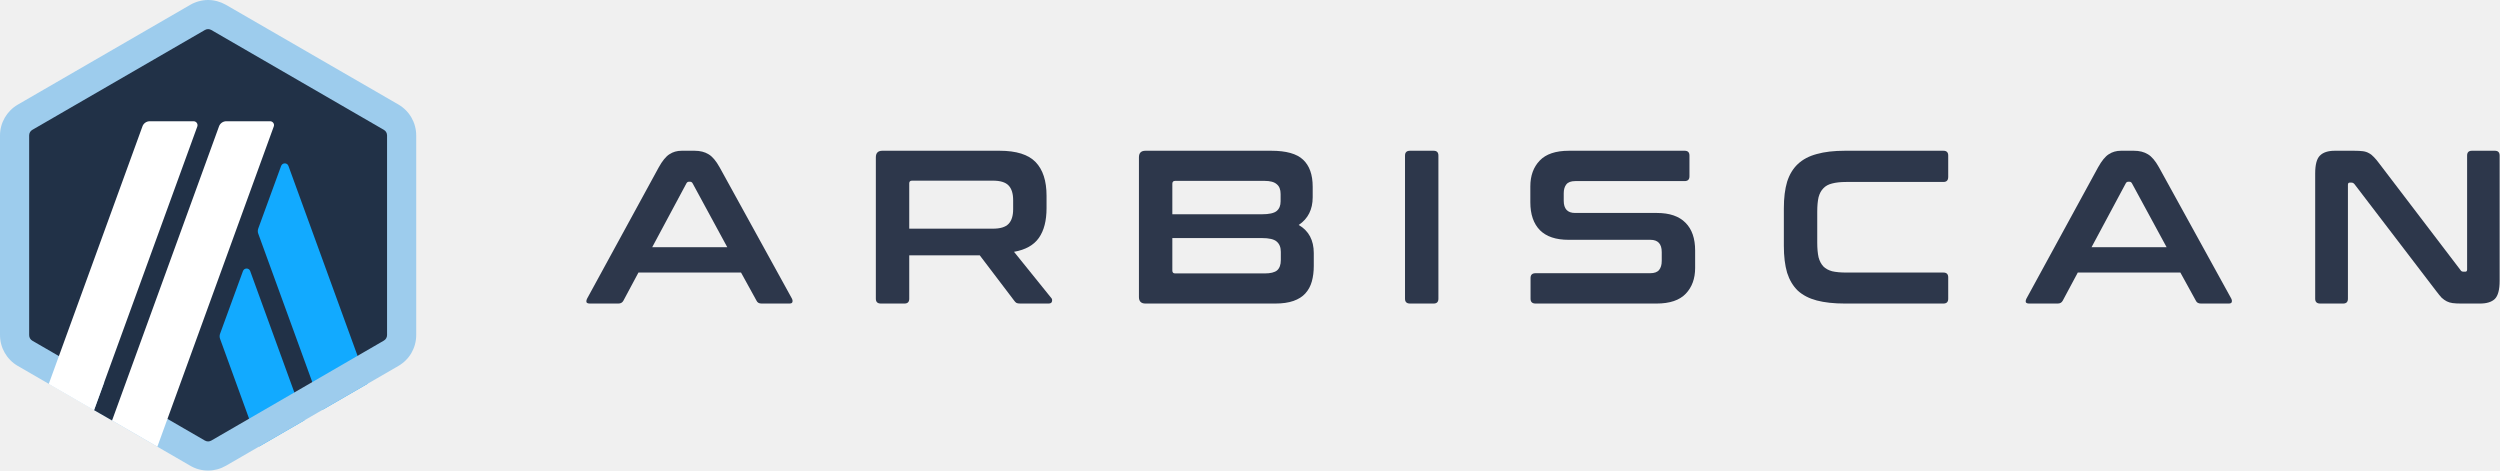
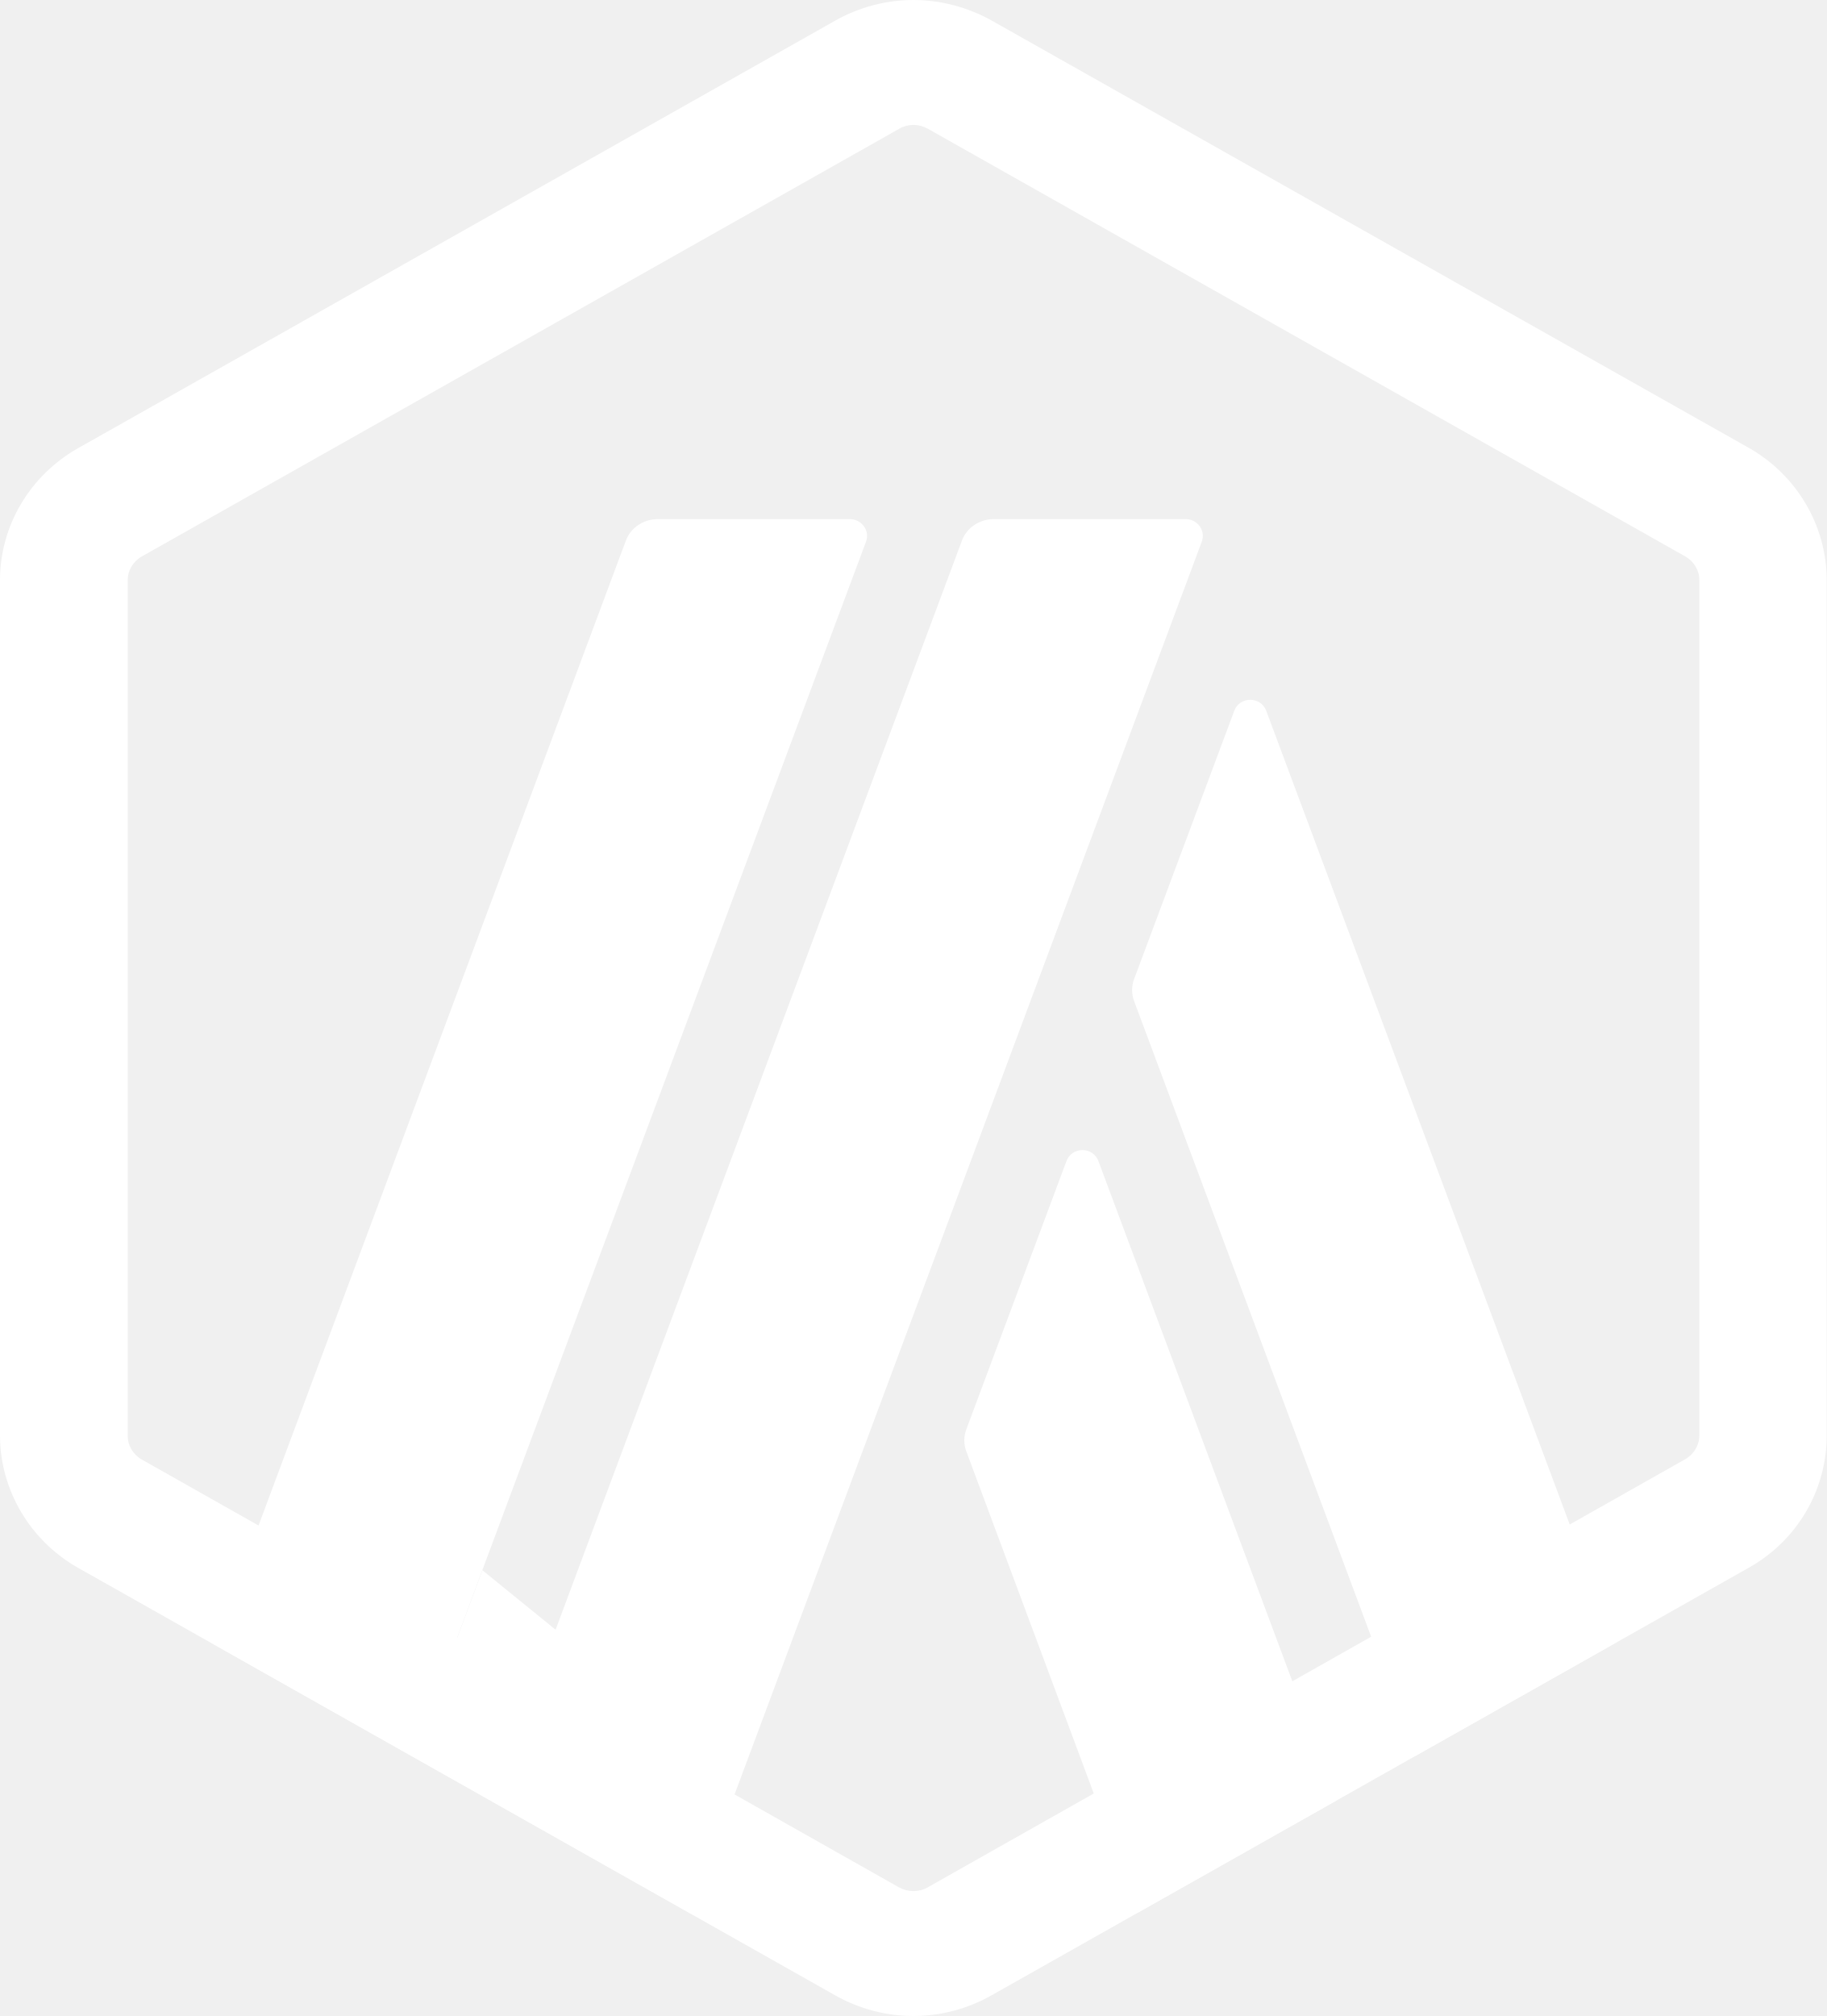
- <svg xmlns="http://www.w3.org/2000/svg" width="733" height="138" viewBox="0 0 733 138" fill="none">
-   <path d="M203.64 44.2C205.262 44.2 206.627 44.541 207.736 45.224C208.846 45.864 209.934 47.144 211 49.064L232.184 87.528C232.398 87.955 232.44 88.317 232.312 88.616C232.227 88.872 231.928 89 231.416 89H223.288C222.563 89 222.072 88.723 221.816 88.168L217.272 79.912H187.192L182.776 88.168C182.478 88.723 181.987 89 181.304 89H172.984C172.43 89 172.088 88.872 171.96 88.616C171.875 88.317 171.939 87.955 172.152 87.528L193.144 49.064C194.211 47.144 195.256 45.864 196.28 45.224C197.304 44.541 198.499 44.2 199.864 44.2H203.64ZM191.224 72.488H213.24L203.064 53.736C202.894 53.437 202.659 53.288 202.36 53.288H201.976C201.678 53.288 201.443 53.437 201.272 53.736L191.224 72.488Z" fill="#2D374B" />
-   <path d="M293.087 44.2C297.994 44.2 301.514 45.309 303.647 47.528C305.781 49.747 306.847 53.032 306.847 57.384V61.032C306.847 64.701 306.101 67.603 304.607 69.736C303.114 71.869 300.682 73.235 297.311 73.832L308.255 87.4C308.469 87.613 308.533 87.933 308.447 88.36C308.362 88.787 308.021 89 307.423 89H299.167C298.613 89 298.229 88.936 298.015 88.808C297.802 88.68 297.589 88.467 297.375 88.168L287.263 74.856H266.591V87.592C266.591 88.531 266.122 89 265.183 89H258.271C257.29 89 256.799 88.531 256.799 87.592V46.12C256.799 44.84 257.439 44.2 258.719 44.2H293.087ZM266.591 67.048H291.103C293.279 67.048 294.815 66.579 295.711 65.64C296.607 64.701 297.055 63.272 297.055 61.352V58.664C297.055 56.744 296.607 55.315 295.711 54.376C294.815 53.437 293.279 52.968 291.103 52.968H267.423C266.869 52.968 266.591 53.224 266.591 53.736V67.048Z" fill="#2D374B" />
-   <path d="M372.721 44.2C377.116 44.2 380.23 45.075 382.065 46.824C383.942 48.573 384.881 51.219 384.881 54.76V57.832C384.881 61.416 383.516 64.125 380.785 65.96C383.729 67.667 385.201 70.419 385.201 74.216V77.928C385.201 79.635 385.009 81.171 384.625 82.536C384.241 83.901 383.601 85.075 382.705 86.056C381.852 86.995 380.7 87.72 379.249 88.232C377.798 88.744 376.006 89 373.873 89H335.857C334.577 89 333.937 88.36 333.937 87.08V46.12C333.937 44.84 334.577 44.2 335.857 44.2H372.721ZM343.729 69.8V79.336C343.729 79.891 344.006 80.168 344.561 80.168H370.801C372.508 80.168 373.724 79.869 374.449 79.272C375.174 78.632 375.537 77.629 375.537 76.264V73.832C375.537 72.509 375.132 71.507 374.321 70.824C373.553 70.141 372.102 69.8 369.969 69.8H343.729ZM343.729 62.824H369.969C372.102 62.824 373.553 62.504 374.321 61.864C375.089 61.224 375.473 60.285 375.473 59.048V56.872C375.473 55.549 375.089 54.589 374.321 53.992C373.596 53.352 372.401 53.032 370.737 53.032H344.561C344.006 53.032 343.729 53.309 343.729 53.864V62.824Z" fill="#2D374B" />
-   <path d="M420.333 44.2C421.272 44.2 421.741 44.669 421.741 45.608V87.592C421.741 88.531 421.272 89 420.333 89H413.421C412.44 89 411.949 88.531 411.949 87.592V45.608C411.949 44.669 412.44 44.2 413.421 44.2H420.333Z" fill="#2D374B" />
-   <path d="M493.942 44.2C494.881 44.2 495.35 44.669 495.35 45.608V51.688C495.35 52.627 494.881 53.096 493.942 53.096H461.878C460.641 53.096 459.766 53.416 459.254 54.056C458.742 54.696 458.486 55.571 458.486 56.68V58.856C458.486 61.245 459.595 62.44 461.814 62.44H485.814C489.526 62.44 492.321 63.4 494.198 65.32C496.075 67.197 497.014 69.907 497.014 73.448V78.568C497.014 81.683 496.097 84.2 494.262 86.12C492.427 88.04 489.569 89 485.686 89H450.23C449.249 89 448.758 88.531 448.758 87.592V81.512C448.758 80.573 449.249 80.104 450.23 80.104H483.83C485.067 80.104 485.942 79.784 486.454 79.144C486.966 78.504 487.222 77.629 487.222 76.52V73.896C487.222 71.507 486.113 70.312 483.894 70.312H459.894C456.182 70.312 453.387 69.373 451.51 67.496C449.633 65.576 448.694 62.845 448.694 59.304V54.632C448.694 51.517 449.611 49 451.446 47.08C453.281 45.16 456.139 44.2 460.022 44.2H493.942Z" fill="#2D374B" />
-   <path d="M569.809 44.2C570.748 44.2 571.217 44.669 571.217 45.608V51.88C571.217 52.861 570.748 53.352 569.809 53.352H541.329C539.665 53.352 538.278 53.501 537.169 53.8C536.102 54.056 535.249 54.525 534.609 55.208C533.969 55.848 533.5 56.723 533.201 57.832C532.945 58.941 532.817 60.349 532.817 62.056V71.144C532.817 72.851 532.945 74.28 533.201 75.432C533.5 76.541 533.969 77.437 534.609 78.12C535.249 78.76 536.102 79.229 537.169 79.528C538.278 79.784 539.665 79.912 541.329 79.912H569.809C570.748 79.912 571.217 80.381 571.217 81.32V87.592C571.217 88.531 570.748 89 569.809 89H540.945C537.702 89 534.95 88.701 532.689 88.104C530.428 87.507 528.572 86.547 527.121 85.224C525.713 83.859 524.668 82.109 523.985 79.976C523.345 77.8 523.025 75.176 523.025 72.104V61.096C523.025 58.024 523.345 55.421 523.985 53.288C524.668 51.155 525.713 49.427 527.121 48.104C528.572 46.739 530.428 45.757 532.689 45.16C534.95 44.52 537.702 44.2 540.945 44.2H569.809Z" fill="#2D374B" />
-   <path d="M625.653 44.2C627.274 44.2 628.64 44.541 629.749 45.224C630.858 45.864 631.946 47.144 633.013 49.064L654.197 87.528C654.41 87.955 654.453 88.317 654.325 88.616C654.24 88.872 653.941 89 653.429 89H645.301C644.576 89 644.085 88.723 643.829 88.168L639.285 79.912H609.205L604.789 88.168C604.49 88.723 604 89 603.317 89H594.997C594.442 89 594.101 88.872 593.973 88.616C593.888 88.317 593.952 87.955 594.165 87.528L615.157 49.064C616.224 47.144 617.269 45.864 618.293 45.224C619.317 44.541 620.512 44.2 621.877 44.2H625.653ZM613.237 72.488H635.253L625.077 53.736C624.906 53.437 624.672 53.288 624.373 53.288H623.989C623.69 53.288 623.456 53.437 623.285 53.736L613.237 72.488Z" fill="#2D374B" />
-   <path d="M690.204 44.2C691.228 44.2 692.081 44.243 692.764 44.328C693.447 44.413 694.044 44.605 694.556 44.904C695.068 45.16 695.559 45.544 696.028 46.056C696.497 46.525 697.031 47.165 697.628 47.976L721.436 79.208C721.607 79.507 721.884 79.656 722.268 79.656H722.844C723.185 79.656 723.356 79.443 723.356 79.016V45.608C723.356 44.669 723.825 44.2 724.764 44.2H731.484C732.423 44.2 732.892 44.669 732.892 45.608V82.344C732.892 84.947 732.423 86.717 731.484 87.656C730.545 88.552 729.095 89 727.132 89H721.628C720.647 89 719.815 88.957 719.132 88.872C718.492 88.787 717.916 88.616 717.404 88.36C716.892 88.104 716.38 87.741 715.868 87.272C715.399 86.76 714.844 86.077 714.204 85.224L690.332 53.992C690.076 53.693 689.799 53.544 689.5 53.544H688.924C688.583 53.544 688.412 53.757 688.412 54.184V87.592C688.412 88.531 687.943 89 687.004 89H680.284C679.303 89 678.812 88.531 678.812 87.592V50.856C678.812 48.253 679.281 46.504 680.22 45.608C681.159 44.669 682.609 44.2 684.572 44.2H690.204Z" fill="#2D374B" />
-   <g clip-path="url(#clip0_1818_43)">
-     <path d="M4.634 41.956V96.077C4.634 99.51 6.461 102.715 9.463 104.416L56.188 131.46C59.157 133.193 62.844 133.193 65.813 131.46L112.571 104.416C115.54 102.682 117.4 99.51 117.4 96.077V41.956C117.4 38.522 115.573 35.318 112.571 33.584L65.813 6.54C62.844 4.807 59.157 4.807 56.188 6.54L9.43 33.584C6.494 35.318 4.634 38.49 4.634 41.956Z" fill="#213147" />
-     <path d="M71.229 79.497L64.54 97.81C64.345 98.3 64.345 98.889 64.54 99.38L75.993 130.904L89.273 123.219L73.35 79.465C72.991 78.483 71.588 78.483 71.229 79.497Z" fill="#12AAFF" />
-     <path d="M84.574 48.66C84.215 47.646 82.812 47.646 82.421 48.66L75.732 66.972C75.536 67.496 75.536 68.052 75.732 68.542L94.526 120.178L107.806 112.493L84.574 48.66Z" fill="#12AAFF" />
-     <path d="M61.016 8.535C61.343 8.535 61.669 8.633 61.963 8.797L112.538 38.065C113.125 38.392 113.484 39.013 113.484 39.7V98.235C113.484 98.922 113.125 99.543 112.538 99.87L61.963 129.171C61.669 129.334 61.343 129.432 61.016 129.432C60.69 129.432 60.364 129.334 60.07 129.171L9.495 99.903C8.908 99.576 8.549 98.954 8.549 98.268V39.7C8.549 39.013 8.908 38.392 9.495 38.065L60.07 8.797C60.364 8.633 60.69 8.535 61.016 8.535ZM61.016 0C59.222 0 57.395 0.491 55.796 1.406L5.221 30.674C2.023 32.538 0 35.972 0 39.7V98.235C0 101.963 1.99 105.429 5.221 107.293L55.796 136.561C57.395 137.509 59.189 137.967 61.016 137.967C62.843 137.967 64.638 137.477 66.237 136.561L116.812 107.293C120.042 105.429 122.033 101.996 122.033 98.235V39.7C122.033 35.972 120.042 32.505 116.812 30.641L66.237 1.406C64.606 0.491 62.811 0 61.016 0Z" fill="#9DCCED" />
-     <path d="M27.571 120.243L32.237 107.49L41.569 115.272L32.857 123.284L27.571 120.243Z" fill="#213147" />
-     <path d="M56.742 35.546H43.919C42.973 35.546 42.092 36.135 41.766 37.051L14.292 112.591L27.572 120.276L57.852 37.083C58.113 36.331 57.558 35.546 56.742 35.546Z" fill="white" />
-     <path d="M79.192 35.546H66.368C65.422 35.546 64.541 36.135 64.215 37.051L32.858 123.284L46.138 130.969L80.268 37.083C80.562 36.331 79.975 35.546 79.192 35.546Z" fill="white" />
+ <svg xmlns="http://www.w3.org/2000/svg" width="29" height="32" viewBox="0 0 29 32" fill="none">
+   <g clip-path="url(#clip0_971_20350)">
+     <path d="M16.93 18.432L15.344 22.68C15.297 22.797 15.297 22.928 15.344 23.046L18.068 30.357L21.221 28.577L17.439 18.432C17.352 18.196 17.017 18.196 16.93 18.432Z" fill="white" />
+     <path d="M20.103 11.284C20.016 11.049 19.681 11.049 19.594 11.284L18.008 15.532C17.961 15.65 17.961 15.781 18.008 15.899L22.473 27.87L25.626 26.09L20.103 11.284Z" fill="white" />
+     <path d="M14.5 1.983C14.58 1.983 14.654 2.003 14.728 2.042L26.751 8.83C26.891 8.908 26.978 9.052 26.978 9.209V22.784C26.978 22.941 26.891 23.085 26.751 23.164L14.728 29.958C14.661 29.997 14.58 30.017 14.5 30.017C14.42 30.017 14.346 29.997 14.272 29.958L2.256 23.17C2.115 23.092 2.028 22.948 2.028 22.791V9.209C2.028 9.052 2.115 8.908 2.256 8.83L14.279 2.042C14.346 2.003 14.426 1.983 14.5 1.983ZM14.5 0C14.072 0 13.643 0.111 13.261 0.327L1.238 7.115C0.475 7.547 0 8.345 0 9.209V22.784C0 23.648 0.475 24.453 1.238 24.885L13.261 31.673C13.643 31.889 14.072 32 14.5 32C14.928 32 15.357 31.889 15.739 31.673L27.762 24.885C28.531 24.453 29 23.655 29 22.784V9.209C29 8.345 28.525 7.54 27.762 7.108L15.745 0.327C15.357 0.111 14.928 0 14.5 0Z" fill="white" />
+     <path d="M6.555 27.883L7.659 24.925L9.882 26.731L7.807 28.59L6.555 27.883Z" fill="white" />
+     <path d="M13.489 8.24H10.443C10.215 8.24 10.008 8.378 9.934 8.587L3.4 26.103L6.553 27.883L13.75 8.594C13.81 8.424 13.683 8.24 13.489 8.24Z" fill="white" />
+     <path d="M18.824 8.24H15.778C15.55 8.24 15.342 8.378 15.269 8.587L7.805 28.59L10.958 30.37L19.078 8.6C19.145 8.424 19.011 8.24 18.824 8.24Z" fill="white" />
  </g>
  <defs>
-     <clipPath id="clip0_1818_43">
-       <rect width="122" height="138" fill="white" />
+     <clipPath id="clip0_971_20350">
+       <rect width="29" height="32" fill="white" />
    </clipPath>
  </defs>
</svg>
